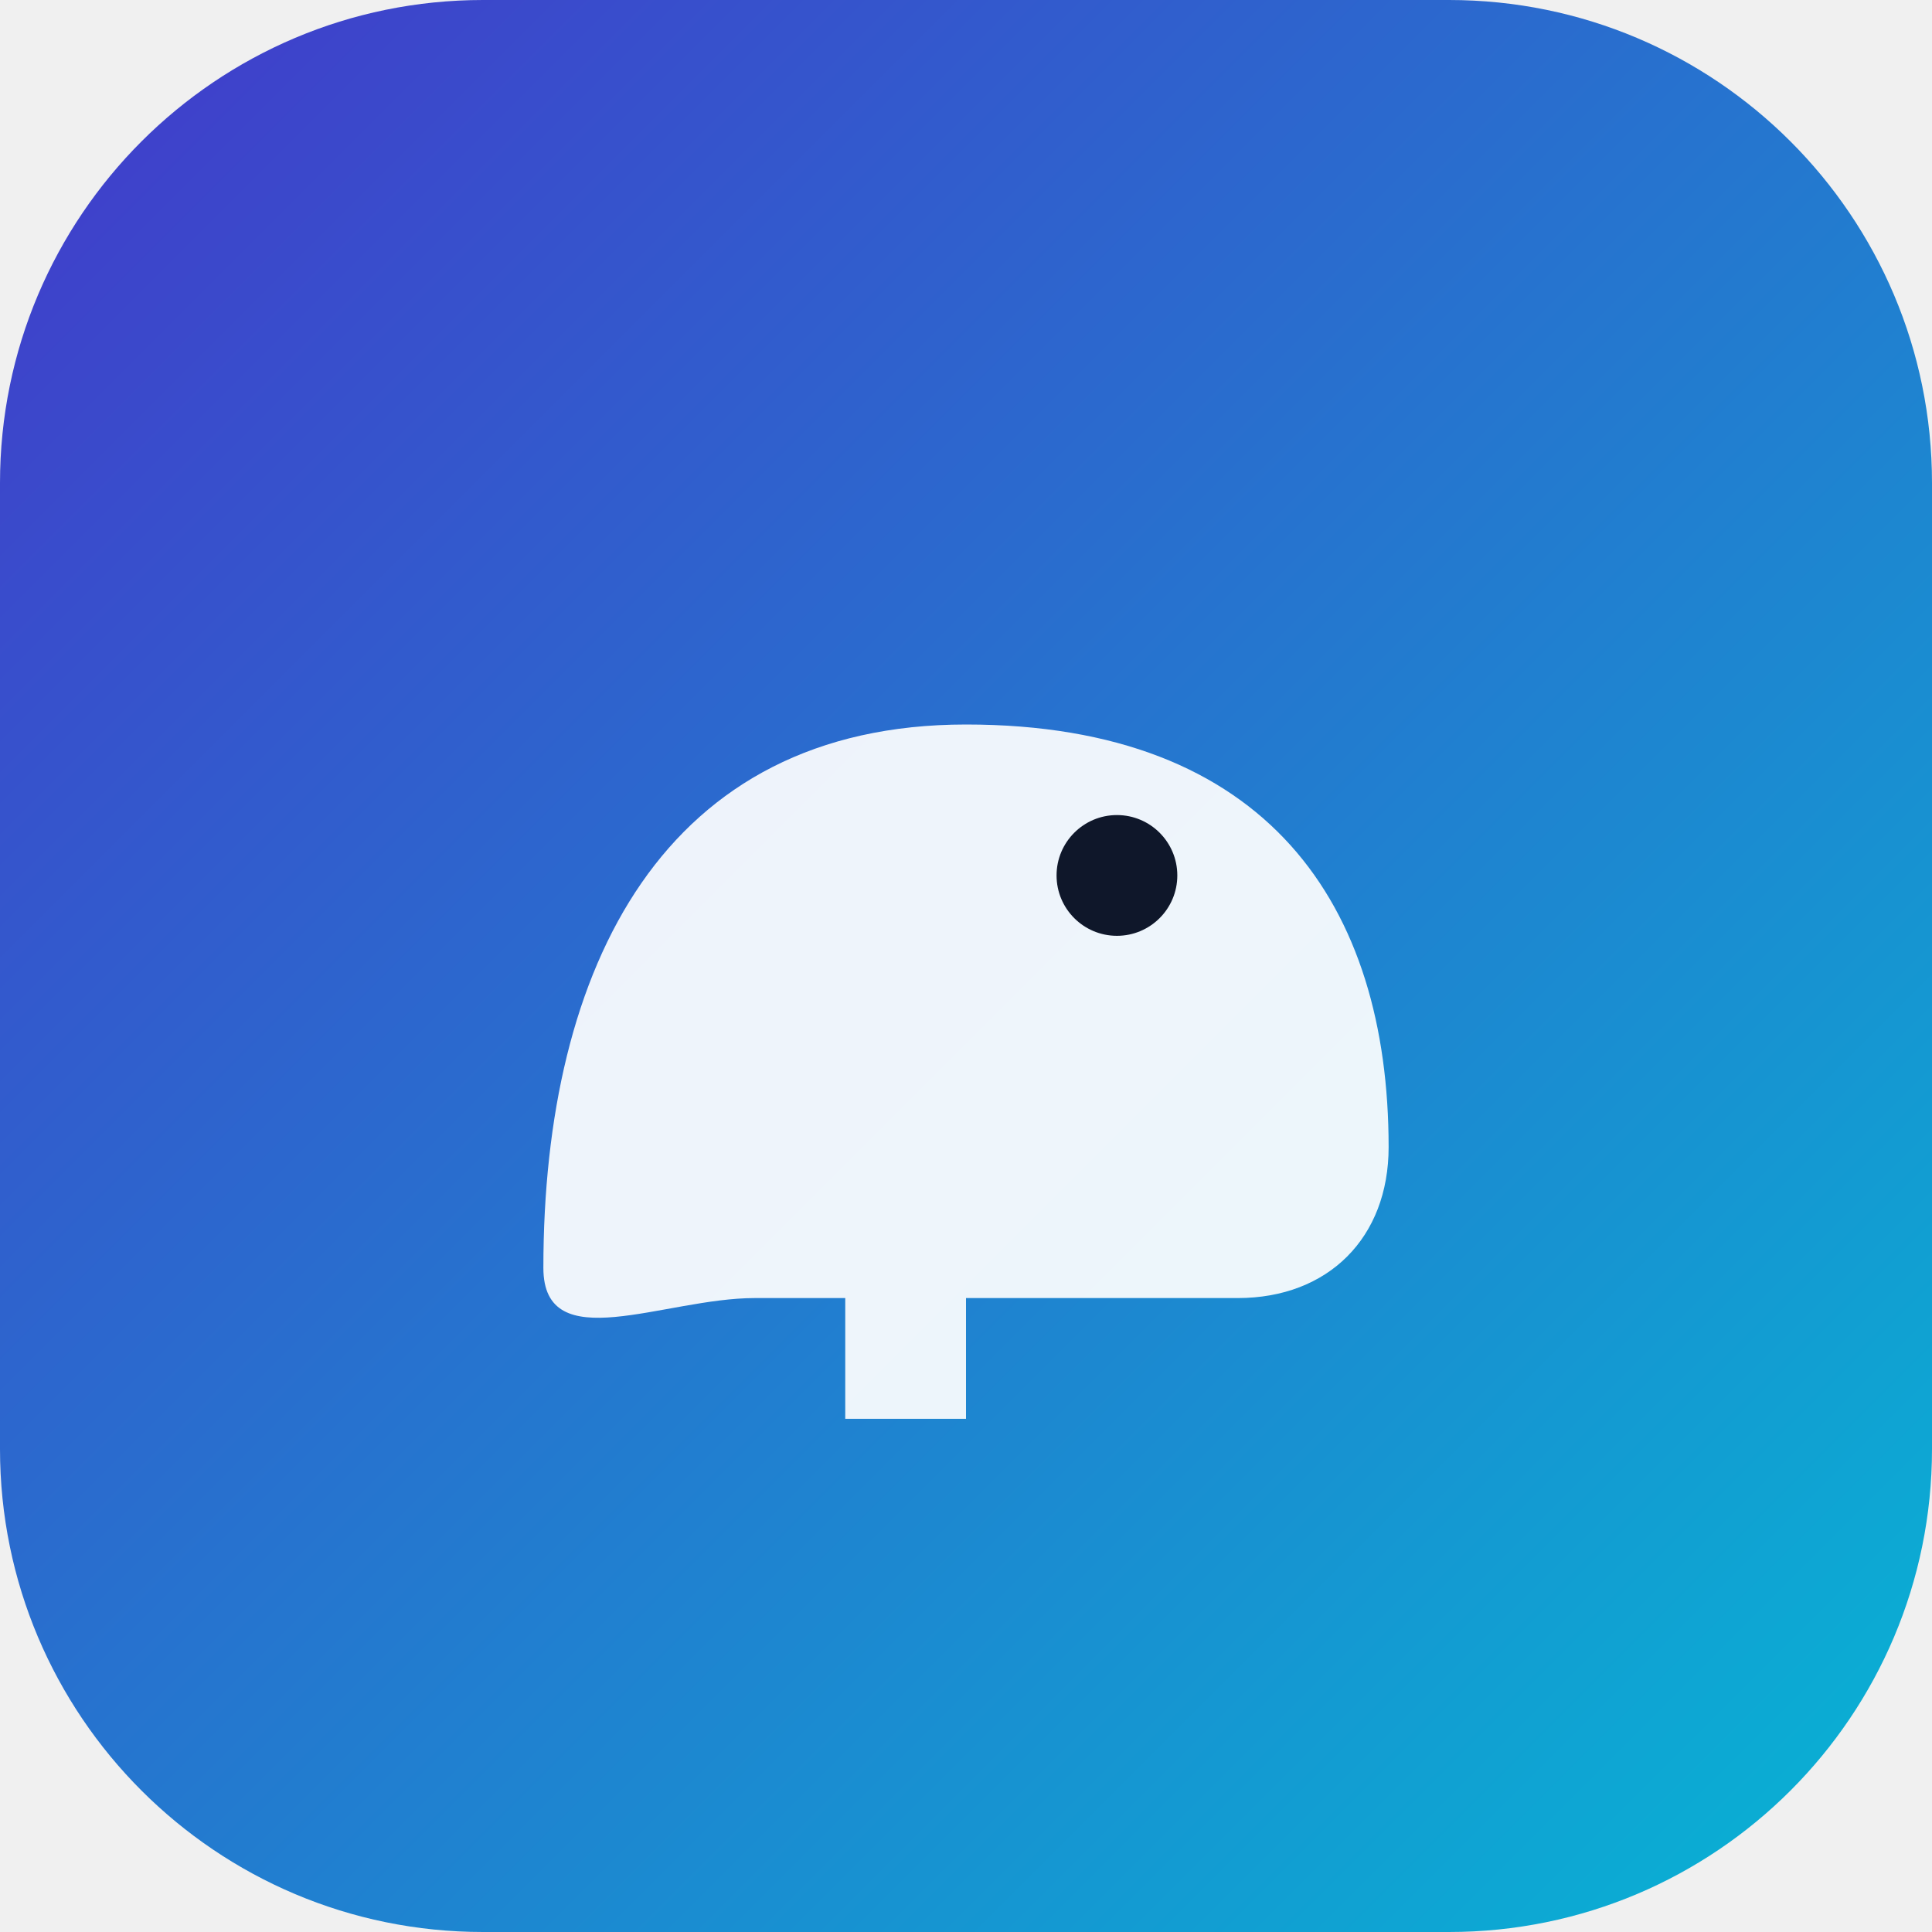
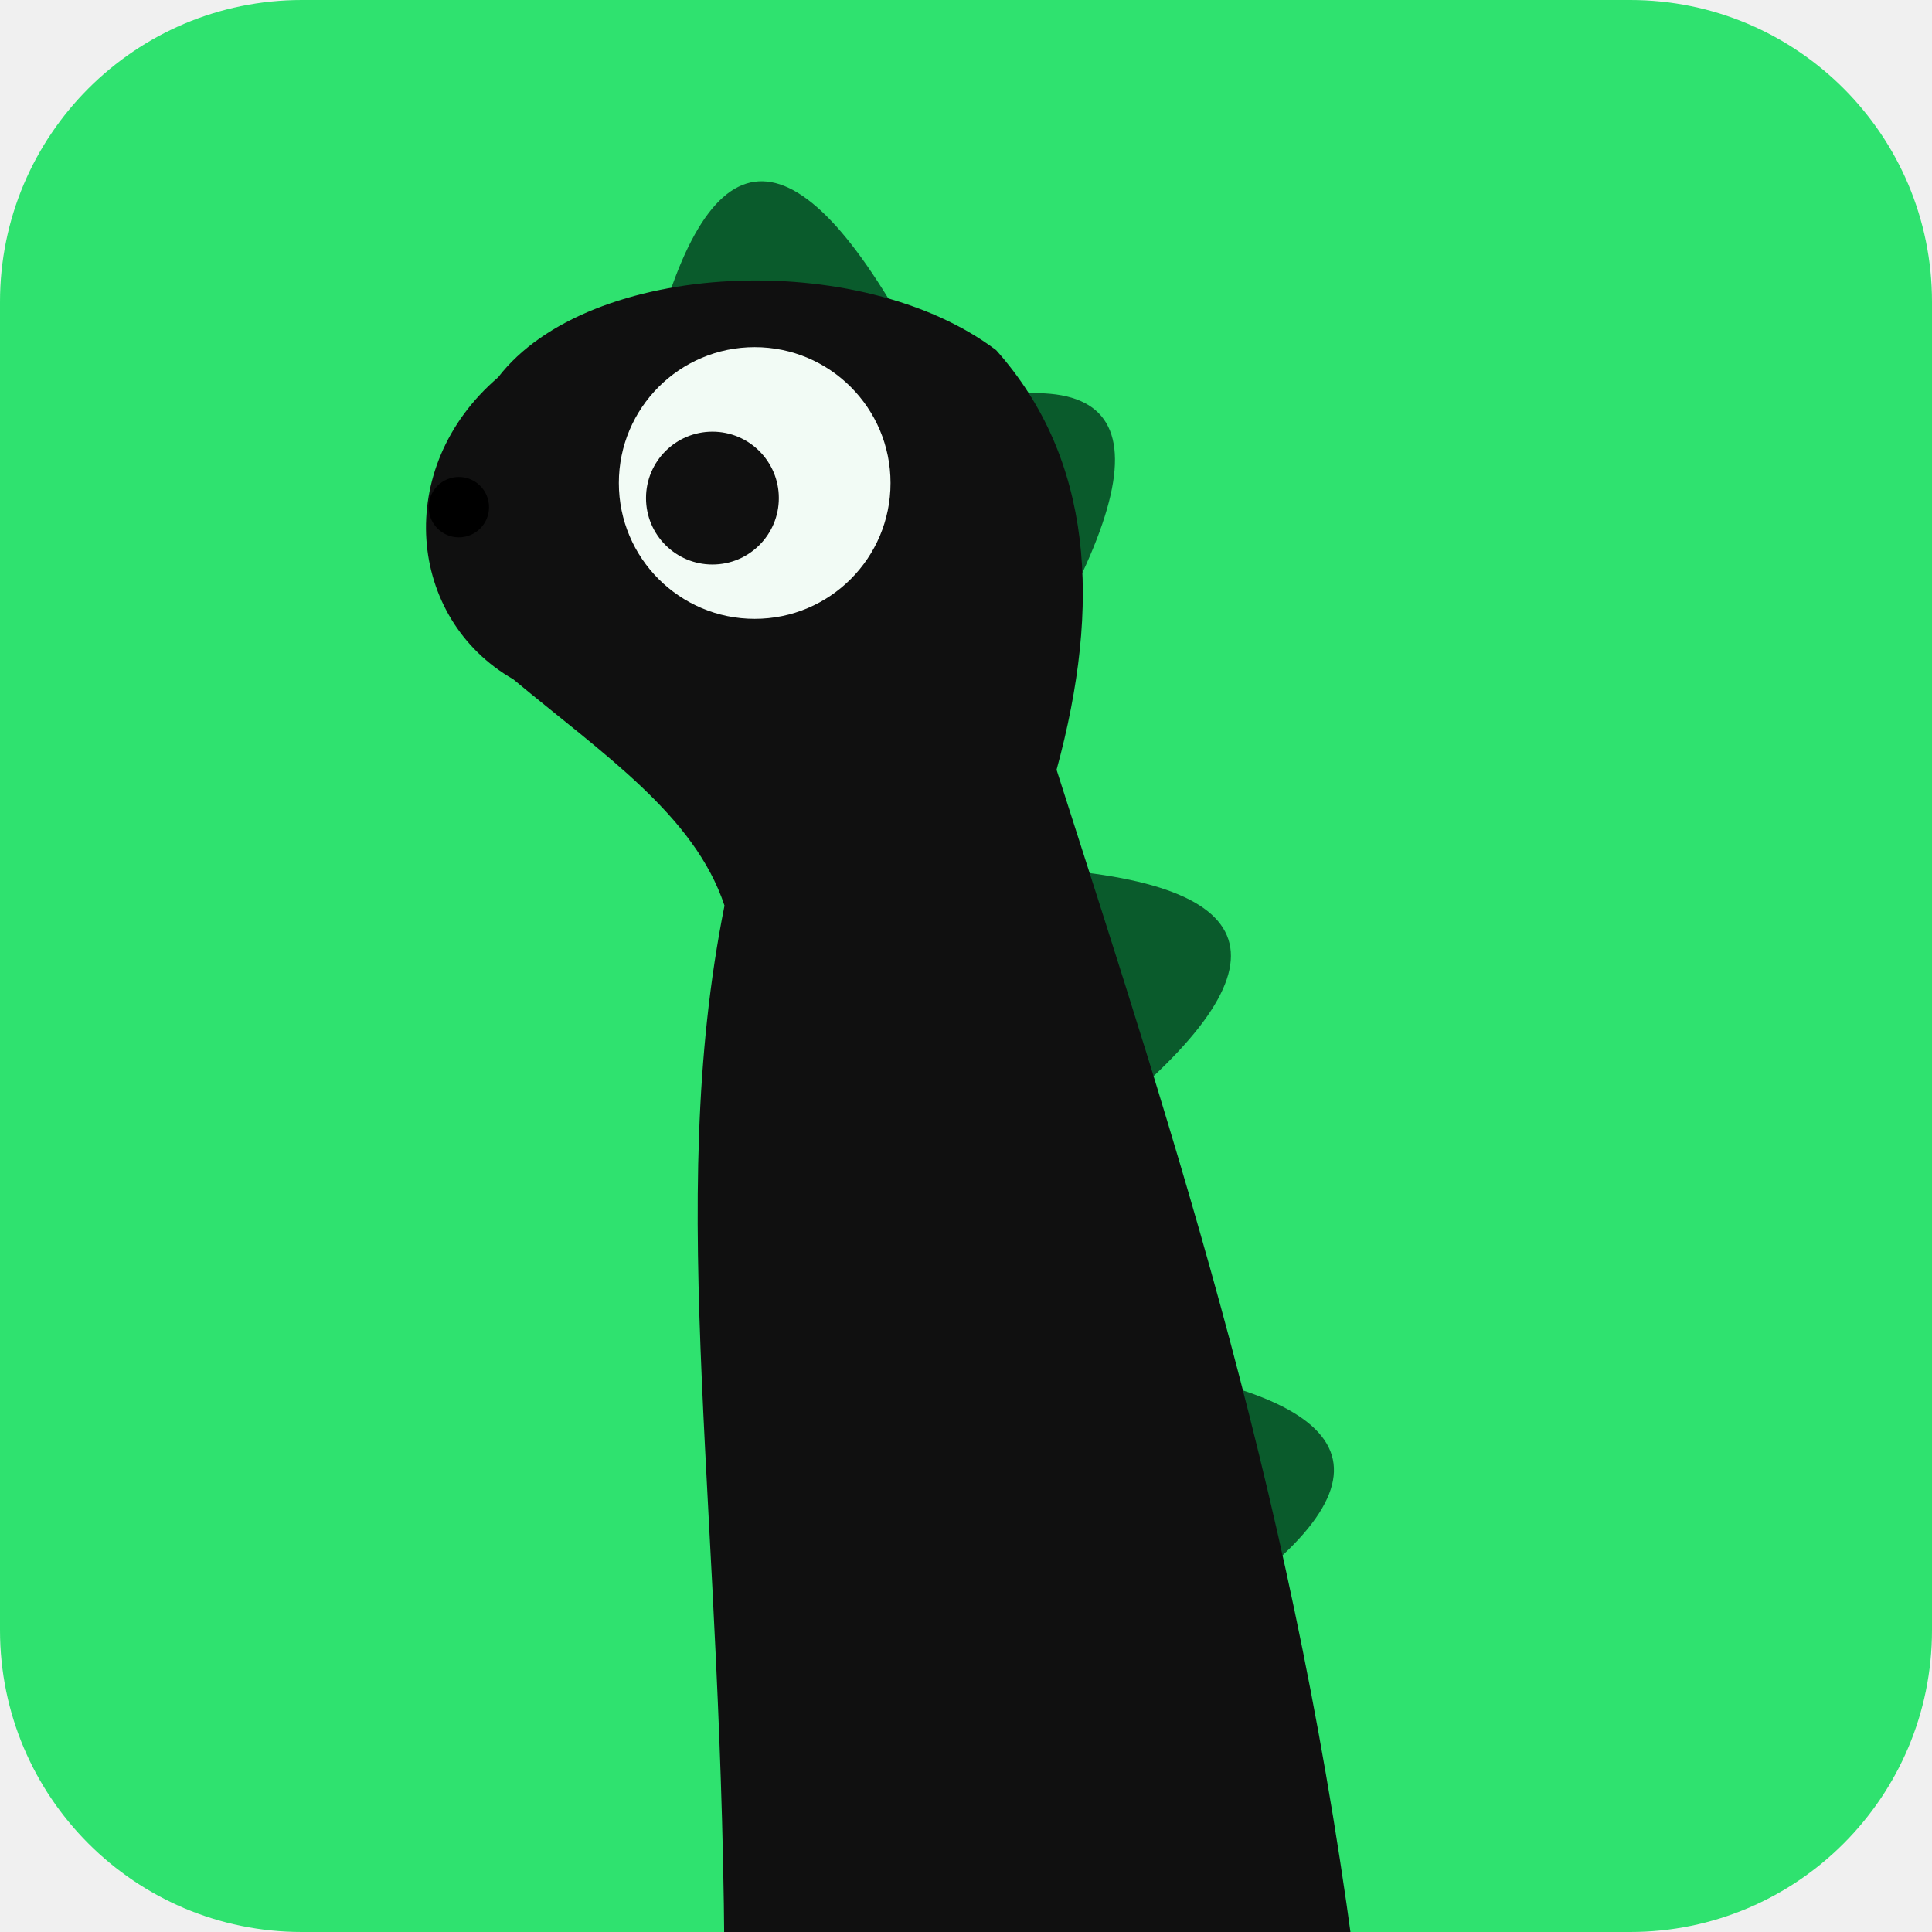
- <svg xmlns="http://www.w3.org/2000/svg" viewBox="0 0 32 32" width="32" height="32">
-   <defs>
-     <linearGradient id="g" x1="0" y1="0" x2="1" y2="1">
-       <stop offset="0%" stop-color="#4338ca" />
-       <stop offset="100%" stop-color="#06b6d4" />
-     </linearGradient>
-   </defs>
-   <rect width="32" height="32" rx="8" fill="url(#g)" />
-   <path d="M9 21c0-5 2-9 7-9s7 3 7 7c0 1.5-1 2.5-2.5 2.5H16v2h-2v-2h-1.5C11 21.5 9 22.5 9 21Z" fill="white" fill-opacity="0.92" />
-   <circle cx="18.5" cy="14.5" r="1" fill="#0f172a" />
+ <svg xmlns="http://www.w3.org/2000/svg" viewBox="0 0 64 64">
+   <style>
+     .tile { fill: #2FE26F }
+     .body { fill: #101010 }
+     .spike { fill: #0A5B2C }
+     .shade { fill: #000000 }
+     .eye { fill: #F2FBF5 }
+     .pupil { fill: #101010 }
+     @media (prefers-color-scheme: dark) {
+       .tile { fill: #0F2B1C }
+       .body { fill: #2FE26F }
+       .spike { fill: #A9F5C7 }
+       .shade { fill: #1FA84F }
+       .pupil { fill: #07140C }
+     }
+   </style>
+   <rect class="tile" width="64" height="64" rx="10" />
+   <clipPath id="tile">
+     <rect width="64" height="64" rx="10" />
+   </clipPath>
+   <g clip-path="url(#tile)">
+     <g class="spike">
+       <path d="M -4.4 3.6 Q 0 -8 4.4 3.6 Q 0 6.4 -4.4 3.6 Z" transform="translate(25.3 8.2) rotate(-8)" />
+       <path d="M -4.4 3.6 Q 0 -8 4.4 3.6 Q 0 6.4 -4.4 3.6 Z" transform="translate(34.8 15.2) rotate(50)" />
+       <path d="M -4.4 3.6 Q 0 -8 4.4 3.6 Q 0 6.4 -4.4 3.6 Z" transform="translate(38.6 31.8) rotate(72)" />
+       <path d="M -4.4 3.6 Q 0 -8 4.4 3.6 Q 0 6.4 -4.4 3.6 Z" transform="translate(42 48.8) rotate(78)" />
+     </g>
+     <path class="body" d="M 24 66 C 24 50 22 40 24 30 C 23 27 20 25 17 22.5 C 13.5 20.5 13 15.5 16.5 12.5 C 19.5 8.6 28.5 8.2 33 11.6 C 36.2 15.2 36.5 20 35 25.5 C 39 38 43 50 45 66 Z" />
+     <circle class="shade" cx="15.2" cy="16.8" r="1" />
+     <circle class="eye" cx="25" cy="16" r="4.5" />
+     <circle class="pupil" cx="23.6" cy="16.5" r="2.2" />
+   </g>
</svg>
